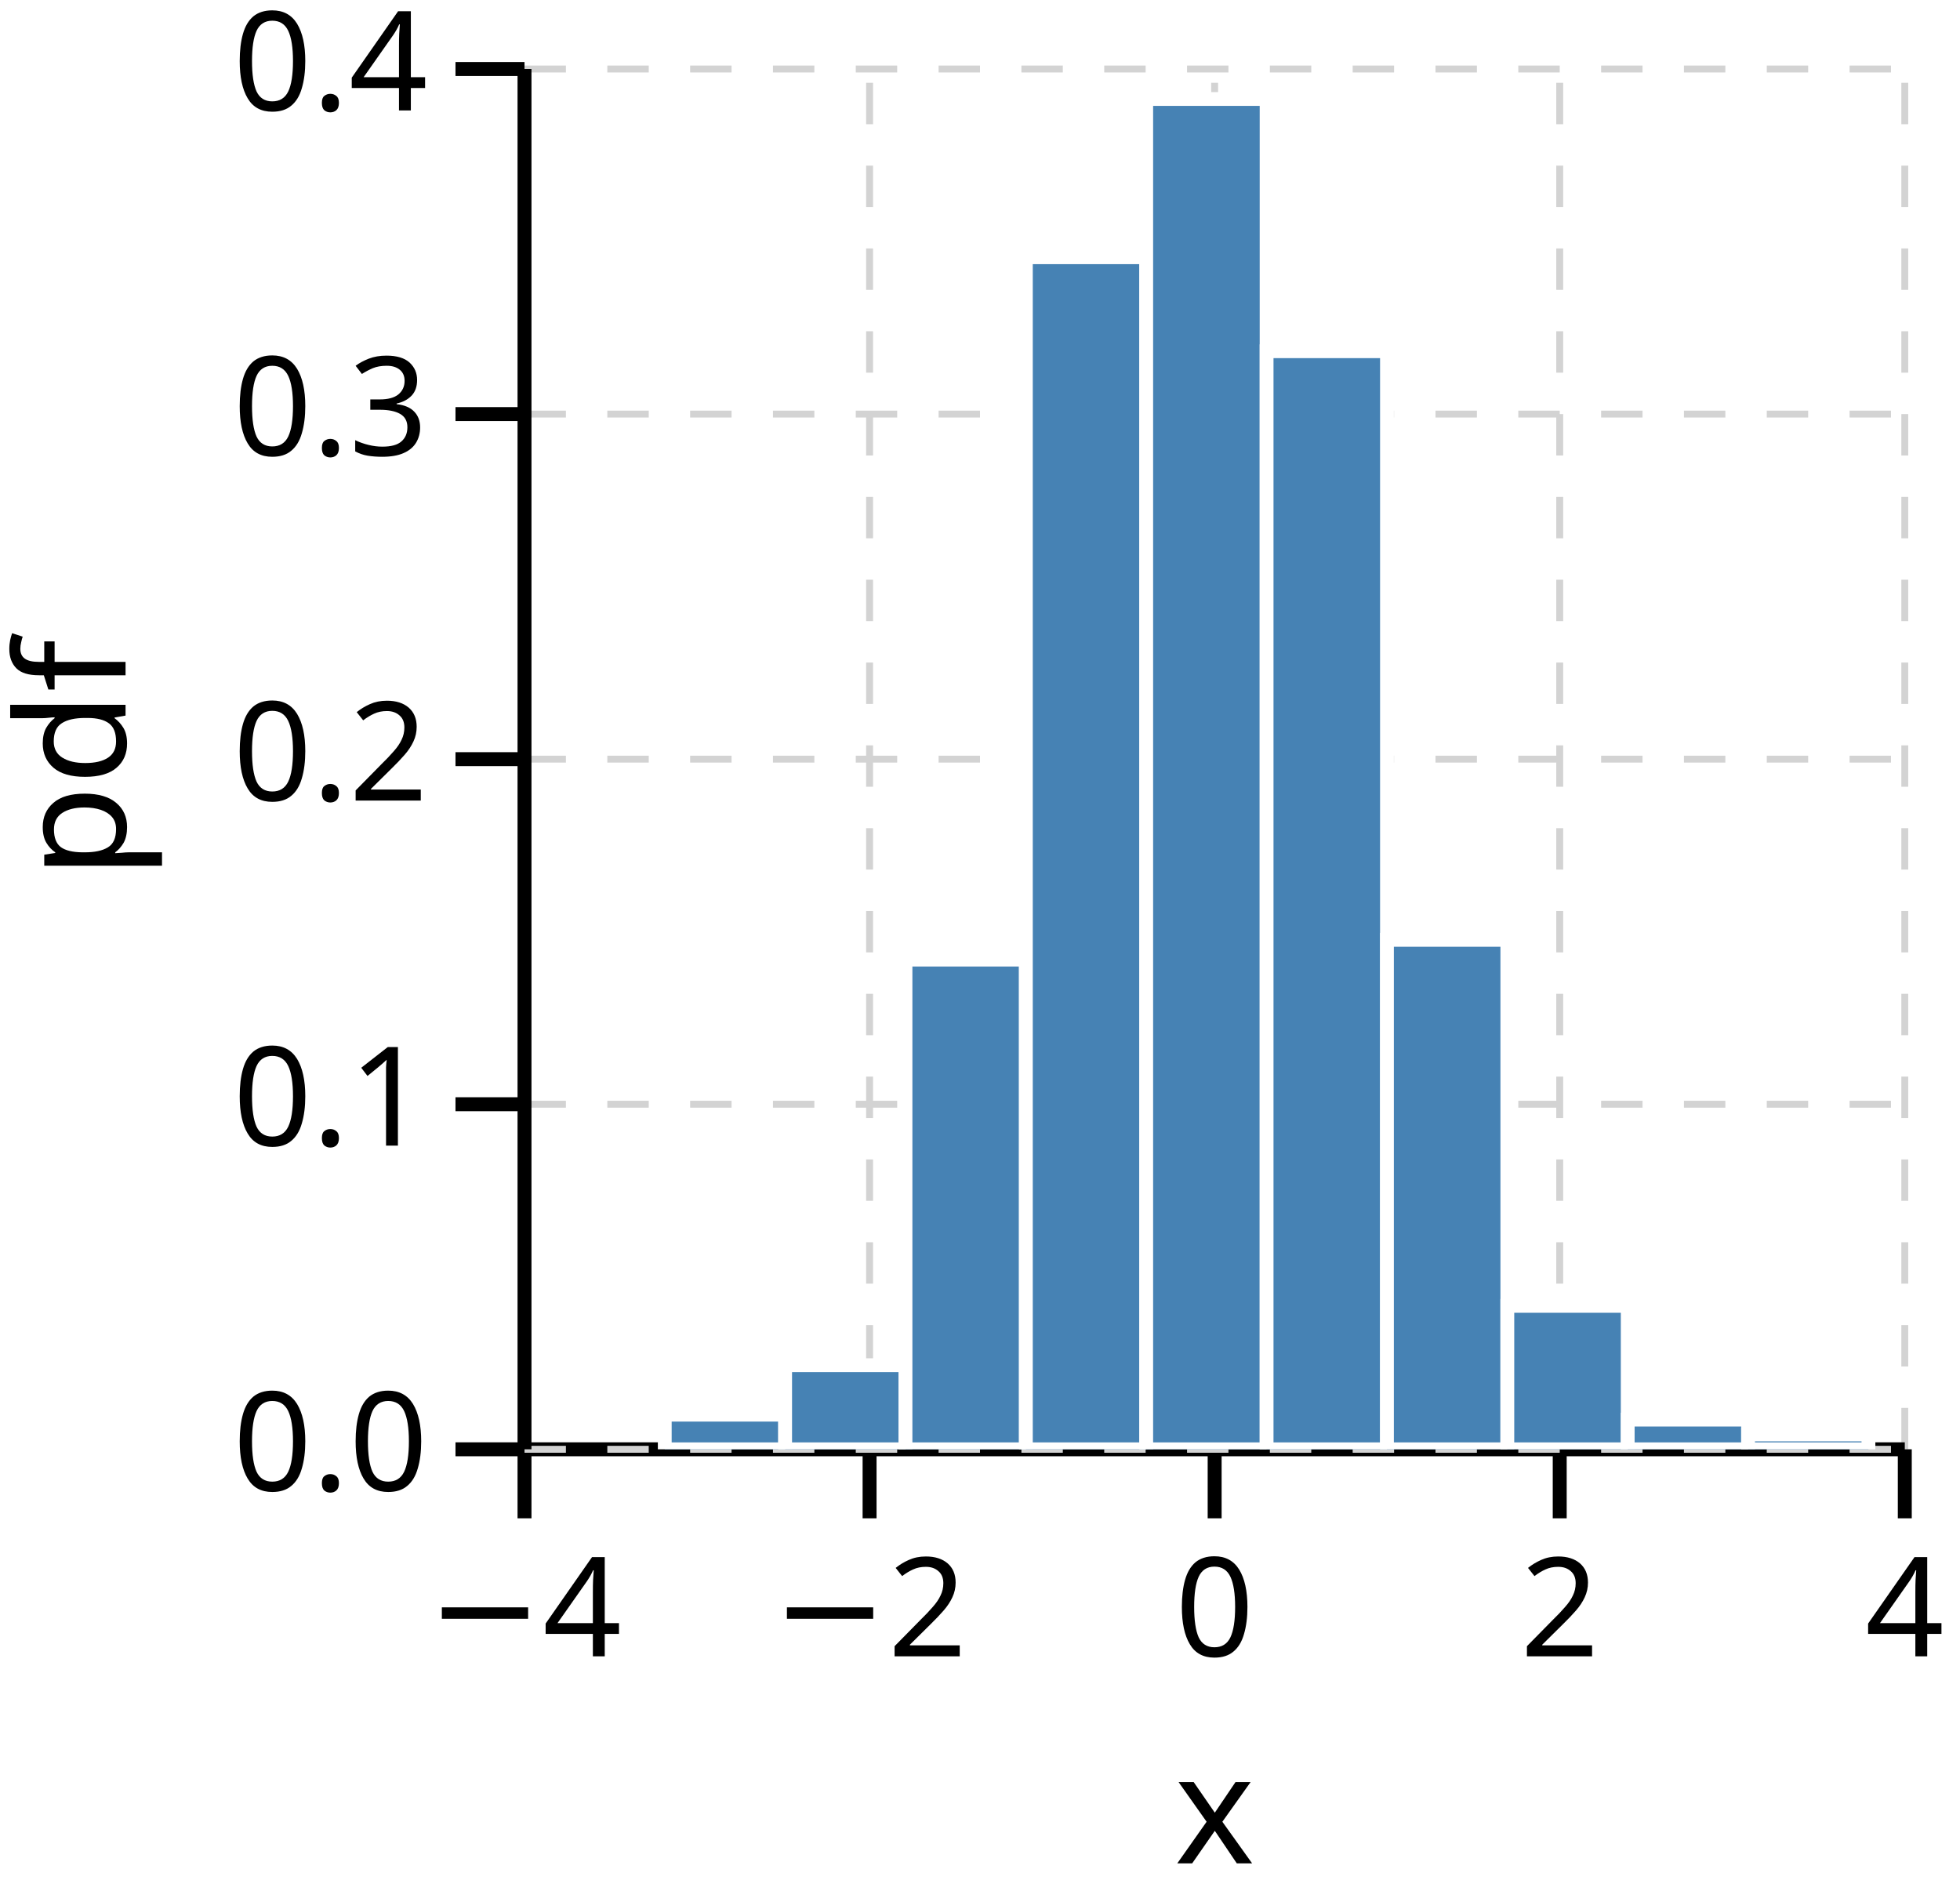
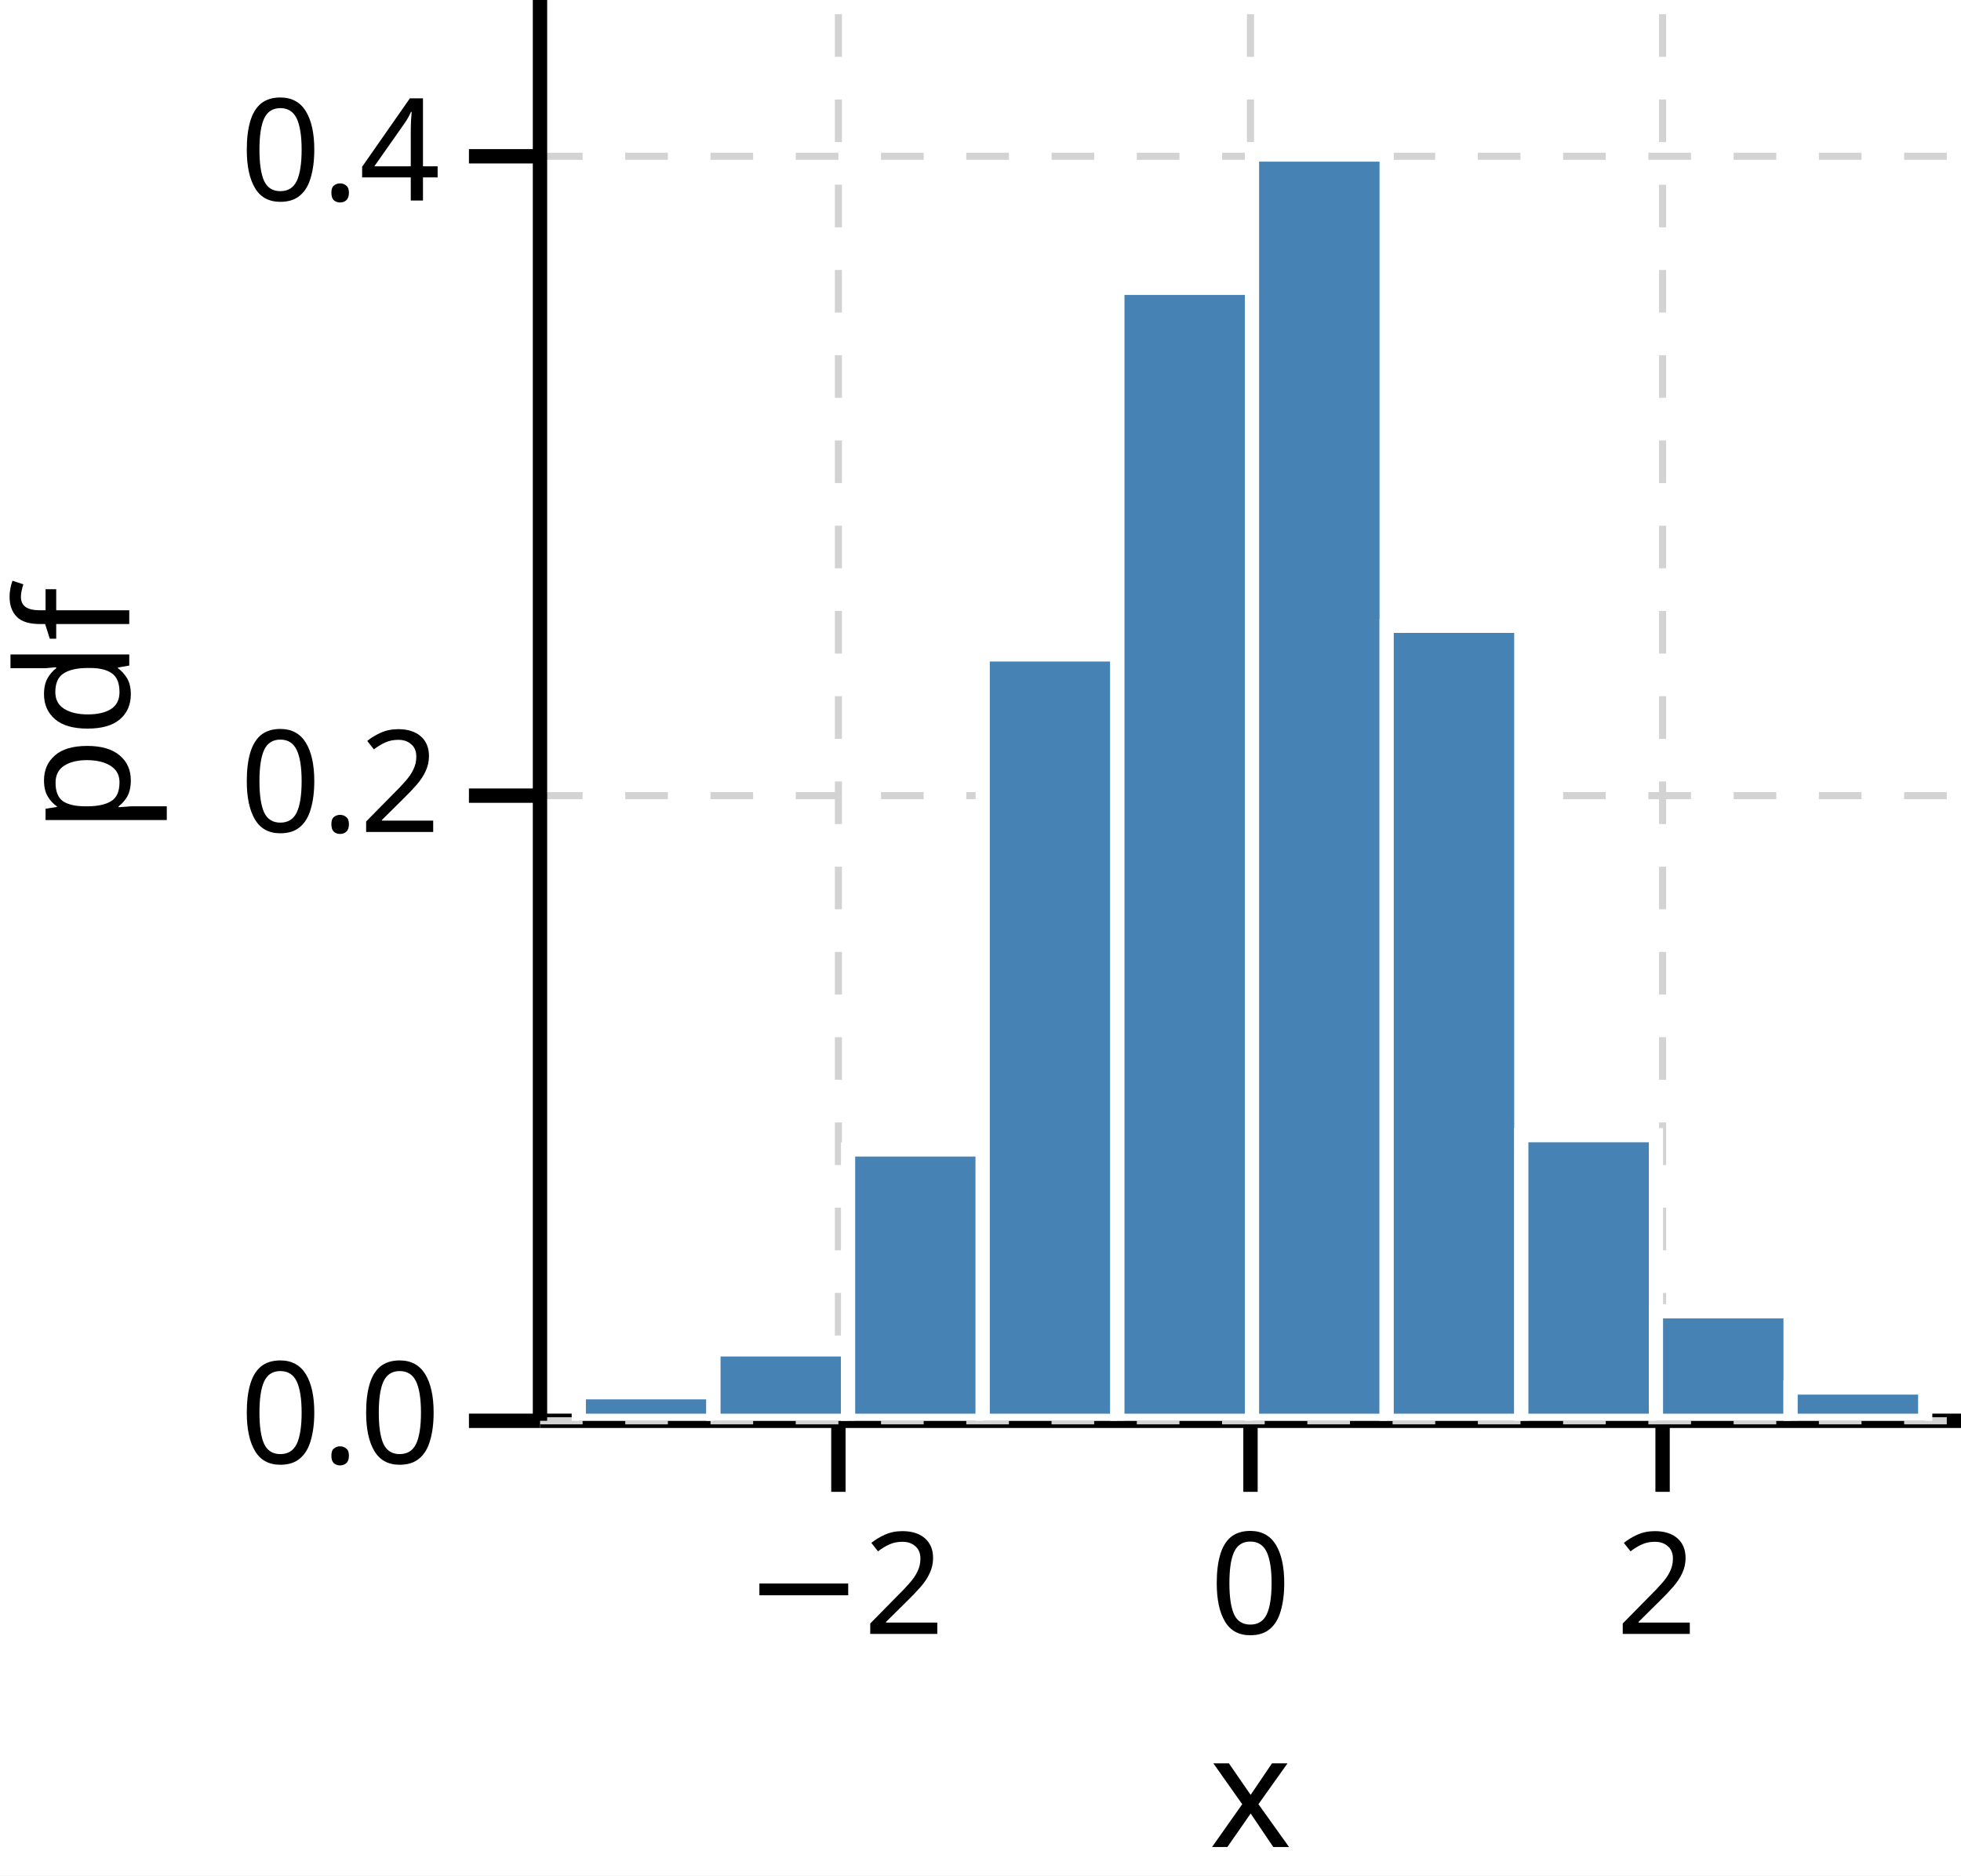
- <svg xmlns="http://www.w3.org/2000/svg" version="1.1" class="marks" width="142" height="137" viewBox="0 0 142 137">
-   <rect width="142" height="137" fill="white" />
-   <g fill="none" stroke-miterlimit="10" transform="translate(38,5)">
+ <svg xmlns="http://www.w3.org/2000/svg" version="1.1" class="marks" width="138" height="132" viewBox="0 0 138 132">
+   <rect width="138" height="132" fill="white" />
+   <g fill="none" stroke-miterlimit="10" transform="translate(38,0)">
    <g class="mark-group role-frame root" role="graphics-object" aria-roledescription="group mark container">
      <g transform="translate(0,0)">
        <path class="background" aria-hidden="true" d="M0,0h100v100h-100Z" />
        <g>
          <g class="mark-group role-axis" role="graphics-symbol" aria-roledescription="axis" aria-label="X-axis titled 'x' for a linear scale with values from −4 to 4">
            <g transform="translate(0,100)">
              <path class="background" aria-hidden="true" d="M0,0h0v0h0Z" pointer-events="none" />
              <g>
                <g class="mark-rule role-axis-grid" pointer-events="none">
-                   <line transform="translate(0,0)" x2="0" y2="-100" stroke="lightgray" stroke-width="0.5" stroke-dasharray="3" opacity="1" />
-                   <line transform="translate(25,0)" x2="0" y2="-100" stroke="lightgray" stroke-width="0.5" stroke-dasharray="3" opacity="1" />
+                   <line transform="translate(21,0)" x2="0" y2="-100" stroke="lightgray" stroke-width="0.5" stroke-dasharray="3" opacity="1" />
                  <line transform="translate(50,0)" x2="0" y2="-100" stroke="lightgray" stroke-width="0.5" stroke-dasharray="3" opacity="1" />
-                   <line transform="translate(75,0)" x2="0" y2="-100" stroke="lightgray" stroke-width="0.5" stroke-dasharray="3" opacity="1" />
-                   <line transform="translate(100,0)" x2="0" y2="-100" stroke="lightgray" stroke-width="0.5" stroke-dasharray="3" opacity="1" />
+                   <line transform="translate(79,0)" x2="0" y2="-100" stroke="lightgray" stroke-width="0.5" stroke-dasharray="3" opacity="1" />
                </g>
                <g class="mark-rule role-axis-tick" pointer-events="none">
-                   <line transform="translate(0,0)" x2="0" y2="5" stroke="black" stroke-width="1.01" opacity="1" />
-                   <line transform="translate(25,0)" x2="0" y2="5" stroke="black" stroke-width="1.01" opacity="1" />
+                   <line transform="translate(21,0)" x2="0" y2="5" stroke="black" stroke-width="1.01" opacity="1" />
                  <line transform="translate(50,0)" x2="0" y2="5" stroke="black" stroke-width="1.01" opacity="1" />
-                   <line transform="translate(75,0)" x2="0" y2="5" stroke="black" stroke-width="1.01" opacity="1" />
-                   <line transform="translate(100,0)" x2="0" y2="5" stroke="black" stroke-width="1.01" opacity="1" />
+                   <line transform="translate(79,0)" x2="0" y2="5" stroke="black" stroke-width="1.01" opacity="1" />
                </g>
                <g class="mark-text role-axis-label" pointer-events="none">
-                   <text text-anchor="middle" transform="translate(0,15)" font-family="sans-serif" font-size="10px" font-style="normal" font-weight="400" fill="black" opacity="1">−4</text>
-                   <text text-anchor="middle" transform="translate(25,15)" font-family="sans-serif" font-size="10px" font-style="normal" font-weight="400" fill="black" opacity="1">−2</text>
+                   <text text-anchor="middle" transform="translate(21.42857,15)" font-family="sans-serif" font-size="10px" font-style="normal" font-weight="400" fill="black" opacity="1">−2</text>
                  <text text-anchor="middle" transform="translate(50,15)" font-family="sans-serif" font-size="10px" font-style="normal" font-weight="400" fill="black" opacity="1">0</text>
-                   <text text-anchor="middle" transform="translate(75,15)" font-family="sans-serif" font-size="10px" font-style="normal" font-weight="400" fill="black" opacity="1">2</text>
-                   <text text-anchor="middle" transform="translate(100,15)" font-family="sans-serif" font-size="10px" font-style="normal" font-weight="400" fill="black" opacity="1">4</text>
+                   <text text-anchor="middle" transform="translate(78.57143,15)" font-family="sans-serif" font-size="10px" font-style="normal" font-weight="400" fill="black" opacity="1">2</text>
                </g>
                <g class="mark-rule role-axis-domain" pointer-events="none">
                  <line transform="translate(0,0)" x2="100" y2="0" stroke="black" stroke-width="1.01" opacity="1" />
                </g>
                <g class="mark-text role-axis-title" pointer-events="none">
                  <text text-anchor="middle" transform="translate(50,30)" font-family="sans-serif" font-size="11px" font-style="normal" font-weight="400" fill="black" opacity="1">x</text>
                </g>
              </g>
              <path class="foreground" aria-hidden="true" d="" pointer-events="none" display="none" />
            </g>
          </g>
-           <g class="mark-group role-axis" role="graphics-symbol" aria-roledescription="axis" aria-label="Y-axis titled 'pdf' for a linear scale with values from 0.0 to 0.4">
+           <g class="mark-group role-axis" role="graphics-symbol" aria-roledescription="axis" aria-label="Y-axis titled 'pdf' for a linear scale with values from 0.0 to 0.5">
            <g transform="translate(0,0)">
              <path class="background" aria-hidden="true" d="M0,0h0v0h0Z" pointer-events="none" />
              <g>
                <g class="mark-rule role-axis-grid" pointer-events="none">
                  <line transform="translate(0,100)" x2="100" y2="0" stroke="lightgray" stroke-width="0.5" stroke-dasharray="3" opacity="1" />
-                   <line transform="translate(0,75)" x2="100" y2="0" stroke="lightgray" stroke-width="0.5" stroke-dasharray="3" opacity="1" />
-                   <line transform="translate(0,50)" x2="100" y2="0" stroke="lightgray" stroke-width="0.5" stroke-dasharray="3" opacity="1" />
-                   <line transform="translate(0,25)" x2="100" y2="0" stroke="lightgray" stroke-width="0.5" stroke-dasharray="3" opacity="1" />
-                   <line transform="translate(0,0)" x2="100" y2="0" stroke="lightgray" stroke-width="0.5" stroke-dasharray="3" opacity="1" />
+                   <line transform="translate(0,56)" x2="100" y2="0" stroke="lightgray" stroke-width="0.5" stroke-dasharray="3" opacity="1" />
+                   <line transform="translate(0,11)" x2="100" y2="0" stroke="lightgray" stroke-width="0.5" stroke-dasharray="3" opacity="1" />
                </g>
                <g class="mark-rule role-axis-tick" pointer-events="none">
                  <line transform="translate(0,100)" x2="-5" y2="0" stroke="black" stroke-width="1.01" opacity="1" />
-                   <line transform="translate(0,75)" x2="-5" y2="0" stroke="black" stroke-width="1.01" opacity="1" />
-                   <line transform="translate(0,50)" x2="-5" y2="0" stroke="black" stroke-width="1.01" opacity="1" />
-                   <line transform="translate(0,25)" x2="-5" y2="0" stroke="black" stroke-width="1.01" opacity="1" />
-                   <line transform="translate(0,0)" x2="-5" y2="0" stroke="black" stroke-width="1.01" opacity="1" />
+                   <line transform="translate(0,56)" x2="-5" y2="0" stroke="black" stroke-width="1.01" opacity="1" />
+                   <line transform="translate(0,11)" x2="-5" y2="0" stroke="black" stroke-width="1.01" opacity="1" />
                </g>
                <g class="mark-text role-axis-label" pointer-events="none">
                  <text text-anchor="end" transform="translate(-7,103)" font-family="sans-serif" font-size="10px" font-style="normal" font-weight="400" fill="black" opacity="1">0.0</text>
-                   <text text-anchor="end" transform="translate(-7,78)" font-family="sans-serif" font-size="10px" font-style="normal" font-weight="400" fill="black" opacity="1">0.1</text>
-                   <text text-anchor="end" transform="translate(-7,53)" font-family="sans-serif" font-size="10px" font-style="normal" font-weight="400" fill="black" opacity="1">0.2</text>
-                   <text text-anchor="end" transform="translate(-7,28)" font-family="sans-serif" font-size="10px" font-style="normal" font-weight="400" fill="black" opacity="1">0.3</text>
-                   <text text-anchor="end" transform="translate(-7,3)" font-family="sans-serif" font-size="10px" font-style="normal" font-weight="400" fill="black" opacity="1">0.4</text>
+                   <text text-anchor="end" transform="translate(-7,58.55556)" font-family="sans-serif" font-size="10px" font-style="normal" font-weight="400" fill="black" opacity="1">0.2</text>
+                   <text text-anchor="end" transform="translate(-7,14.11111)" font-family="sans-serif" font-size="10px" font-style="normal" font-weight="400" fill="black" opacity="1">0.4</text>
                </g>
                <g class="mark-rule role-axis-domain" pointer-events="none">
                  <line transform="translate(0,100)" x2="0" y2="-100" stroke="black" stroke-width="1.01" opacity="1" />
                </g>
                <g class="mark-text role-axis-title" pointer-events="none">
                  <text text-anchor="middle" transform="translate(-26.90332,50) rotate(-90) translate(0,-2)" font-family="sans-serif" font-size="11px" font-style="normal" font-weight="400" fill="black" opacity="1">pdf</text>
                </g>
              </g>
              <path class="foreground" aria-hidden="true" d="" pointer-events="none" display="none" />
            </g>
          </g>
          <g class="mark-group role-scope" clip-path="url(#clip1)" role="graphics-object" aria-roledescription="group mark container">
            <g transform="translate(0,0)">
              <path class="background" aria-hidden="true" d="M0,0h0v0h0Z" />
              <g>
                <g class="mark-rect role-mark" role="graphics-symbol" aria-roledescription="rect mark container">
-                   <path d="M10.161,97.492h8.721v2.508h-8.721Z" fill="#4682b4" stroke="white" stroke-width="1" opacity="1" />
-                   <path d="M18.882,93.908h8.721v6.092h-8.721Z" fill="#4682b4" stroke="white" stroke-width="1" opacity="1" />
-                   <path d="M27.602,64.523h8.721v35.477h-8.721Z" fill="#4682b4" stroke="white" stroke-width="1" opacity="1" />
-                   <path d="M36.323,13.638h8.721v86.362h-8.721Z" fill="#4682b4" stroke="white" stroke-width="1" opacity="1" />
-                   <path d="M45.043,2.171h8.721v97.829h-8.721Z" fill="#4682b4" stroke="white" stroke-width="1" opacity="1" />
-                   <path d="M53.764,20.447h8.721v79.553h-8.721Z" fill="#4682b4" stroke="white" stroke-width="1" opacity="1" />
-                   <path d="M62.484,63.09h8.721v36.91h-8.721Z" fill="#4682b4" stroke="white" stroke-width="1" opacity="1" />
-                   <path d="M71.205,89.608h8.721v10.392h-8.721Z" fill="#4682b4" stroke="white" stroke-width="1" opacity="1" />
-                   <path d="M79.926,97.85h8.721v2.15h-8.721Z" fill="#4682b4" stroke="white" stroke-width="1" opacity="1" />
-                   <path d="M88.646,98.925h8.721v1.075h-8.721Z" fill="#4682b4" stroke="white" stroke-width="1" opacity="1" />
+                   <path d="M2.731,97.99h9.475v2.01h-9.475Z" fill="#4682b4" stroke="white" stroke-width="1" opacity="1" />
+                   <path d="M12.206,94.974h9.475v5.026h-9.475Z" fill="#4682b4" stroke="white" stroke-width="1" opacity="1" />
+                   <path d="M21.681,80.902h9.475v19.098h-9.475Z" fill="#4682b4" stroke="white" stroke-width="1" opacity="1" />
+                   <path d="M31.156,46.058h9.475v53.942h-9.475Z" fill="#4682b4" stroke="white" stroke-width="1" opacity="1" />
+                   <path d="M40.631,20.259h9.475v79.741h-9.475Z" fill="#4682b4" stroke="white" stroke-width="1" opacity="1" />
+                   <path d="M50.106,10.878h9.475v89.122h-9.475Z" fill="#4682b4" stroke="white" stroke-width="1" opacity="1" />
+                   <path d="M59.582,44.048h9.475v55.952h-9.475Z" fill="#4682b4" stroke="white" stroke-width="1" opacity="1" />
+                   <path d="M69.057,79.897h9.475v20.103h-9.475Z" fill="#4682b4" stroke="white" stroke-width="1" opacity="1" />
+                   <path d="M78.532,92.294h9.475v7.706h-9.475Z" fill="#4682b4" stroke="white" stroke-width="1" opacity="1" />
+                   <path d="M88.007,97.655h9.475v2.345h-9.475Z" fill="#4682b4" stroke="white" stroke-width="1" opacity="1" />
                </g>
              </g>
              <path class="foreground" aria-hidden="true" d="" display="none" />
            </g>
          </g>
        </g>
        <path class="foreground" aria-hidden="true" d="" display="none" />
      </g>
    </g>
  </g>
  <defs>
    <clipPath id="clip1">
      <rect x="0" y="0" width="100" height="100" />
    </clipPath>
  </defs>
</svg>
